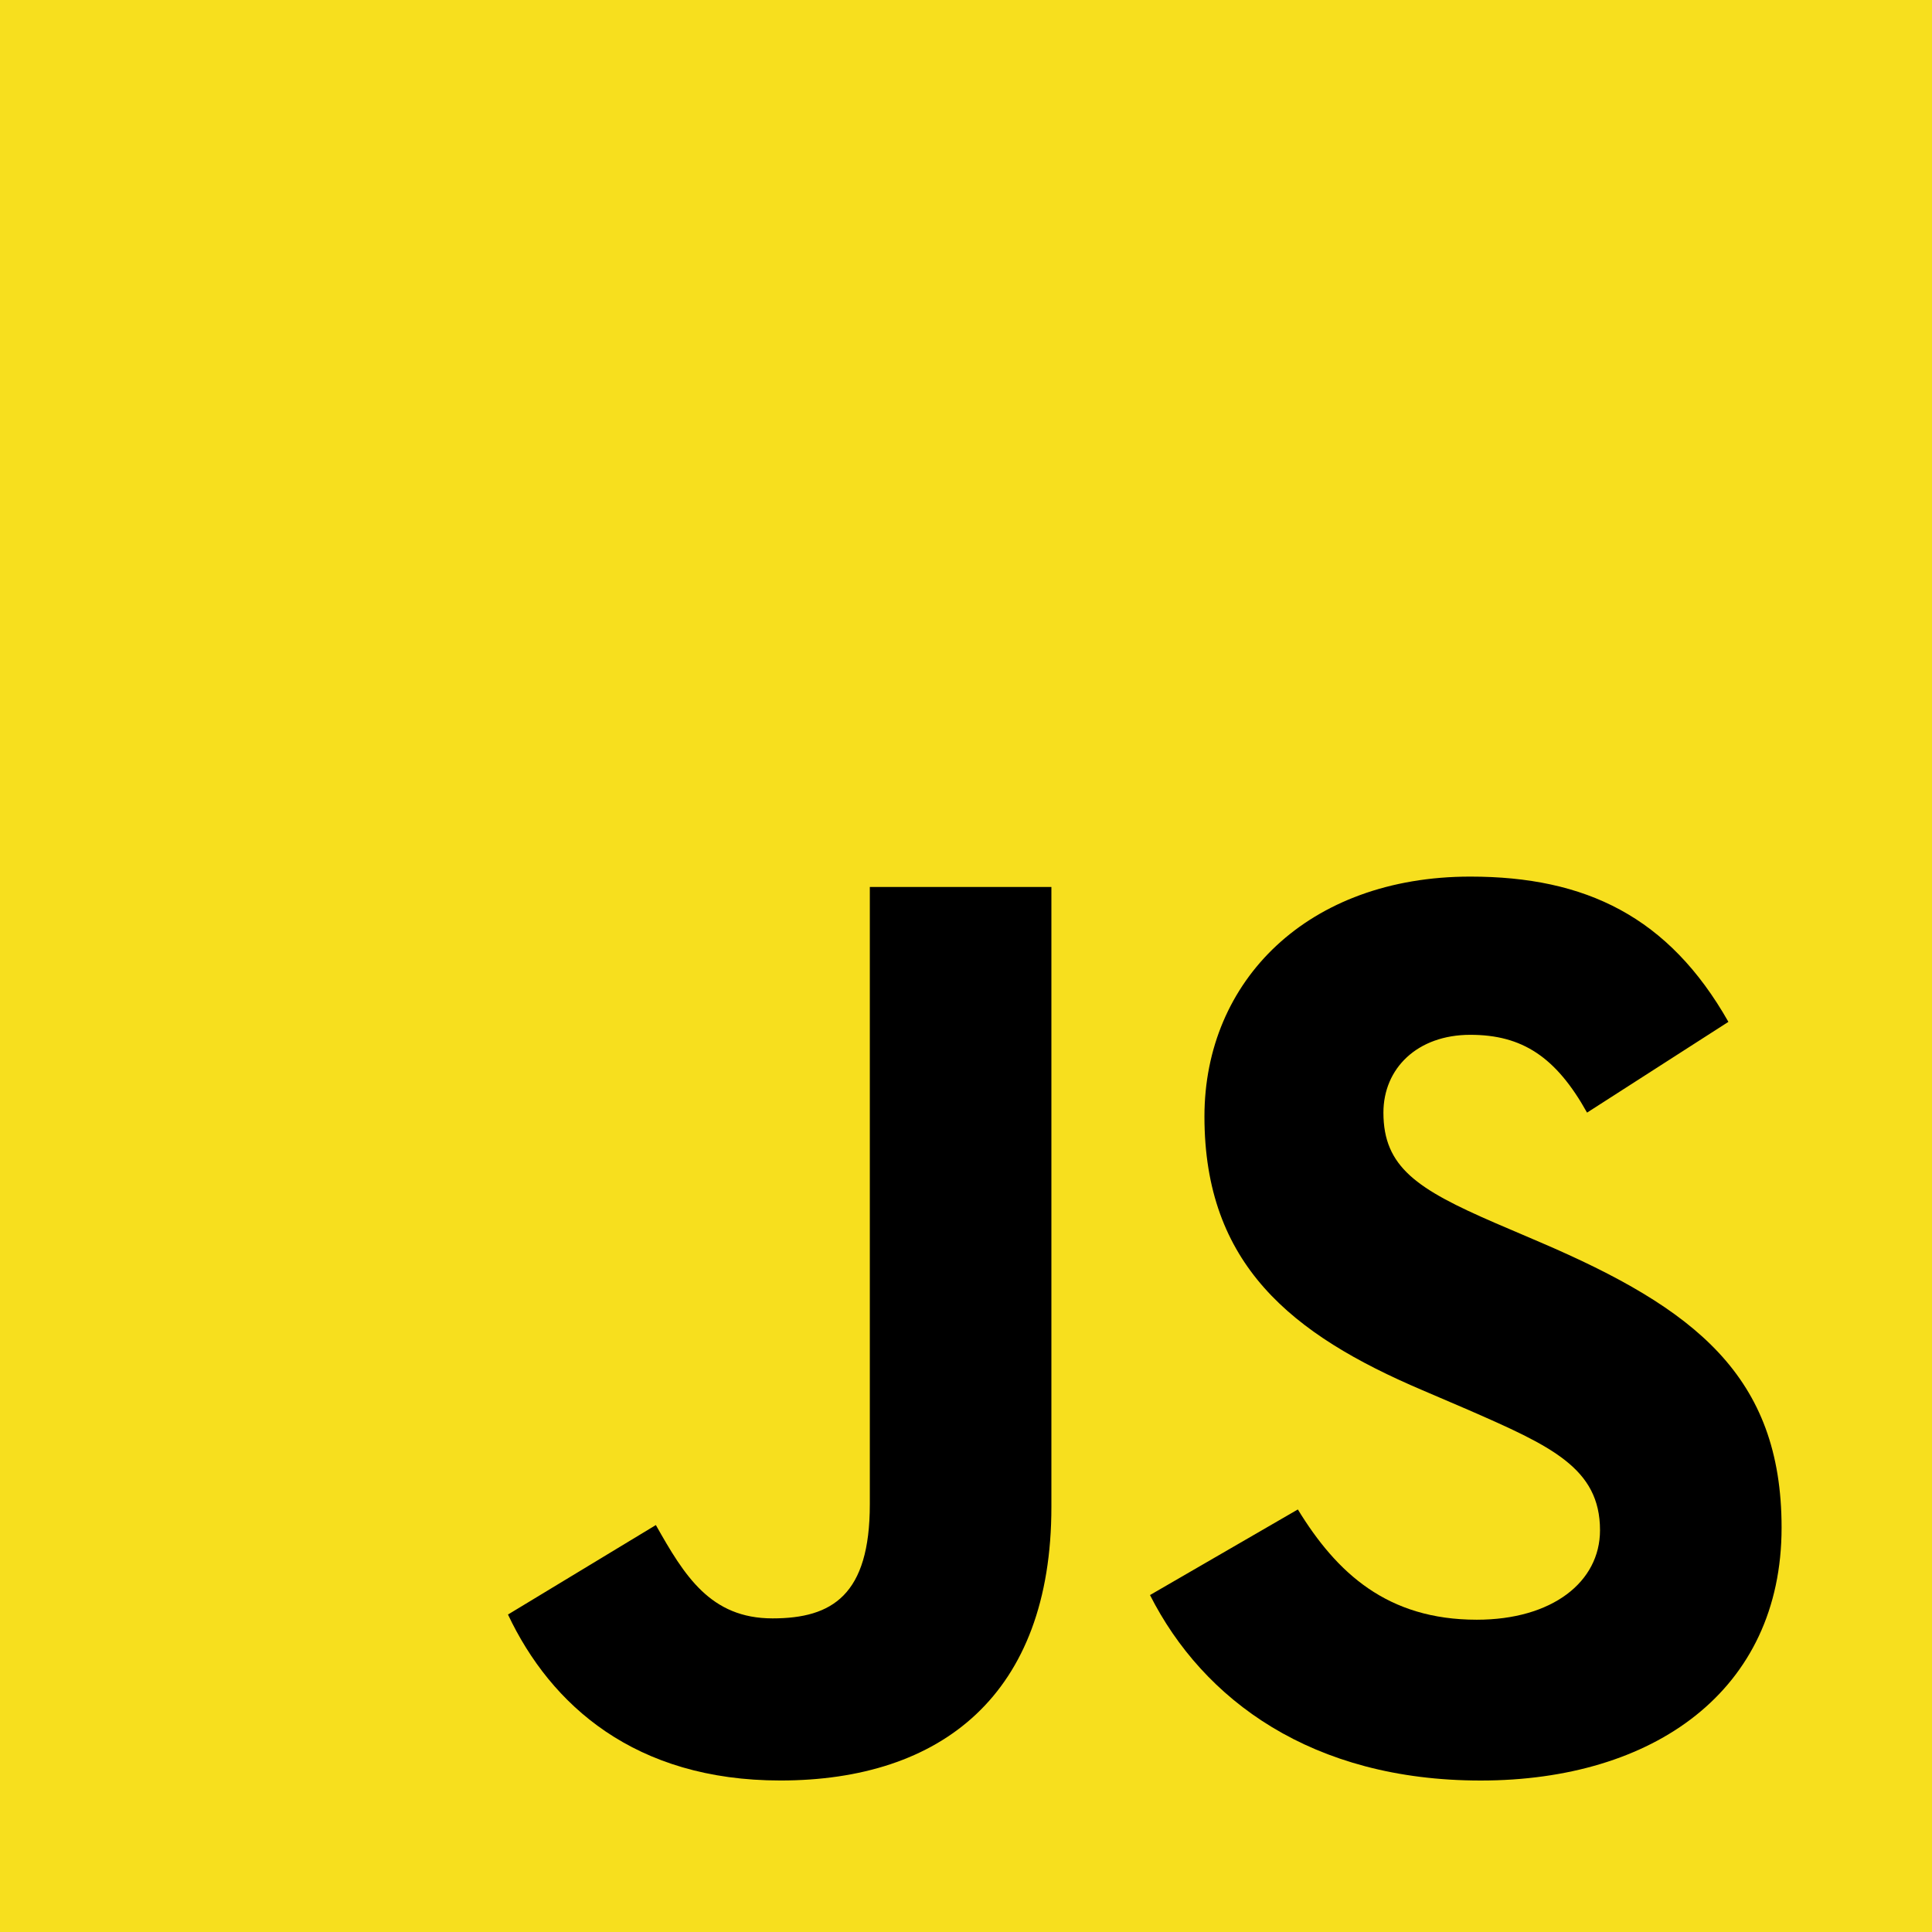
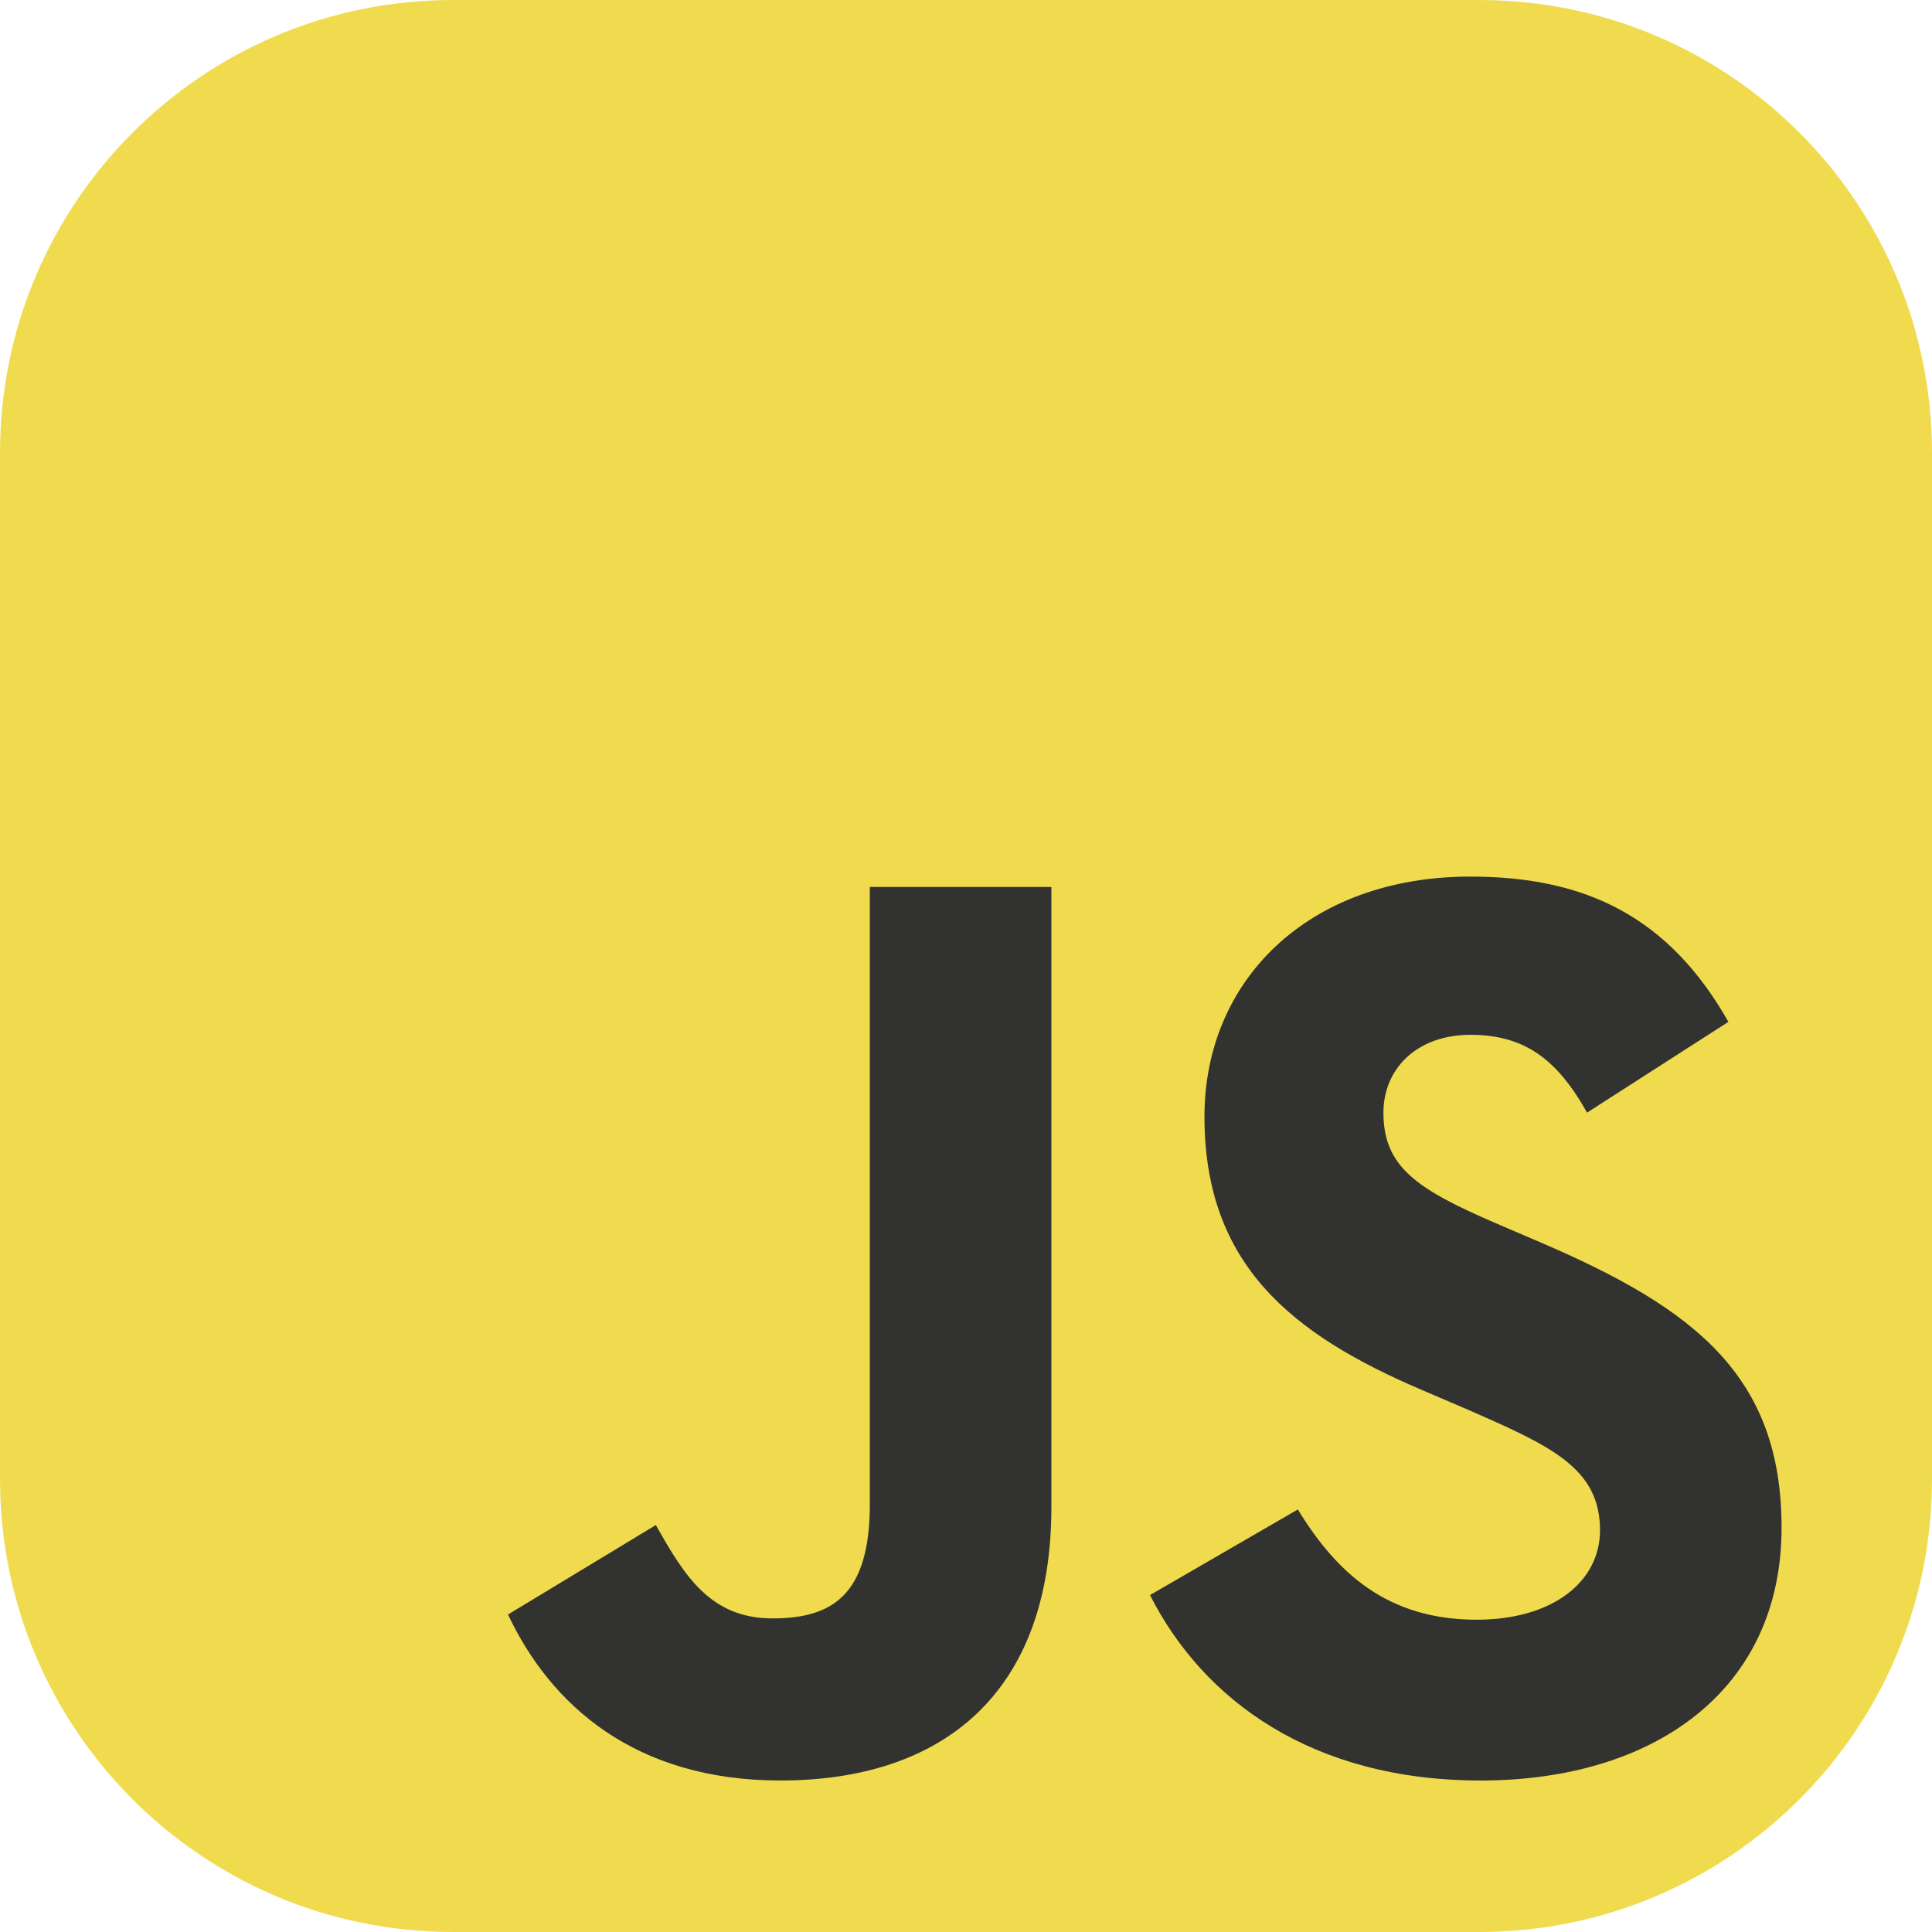
- <svg xmlns="http://www.w3.org/2000/svg" width="55" height="55" viewBox="0 0 55 55" fill="none">
-   <path d="M0 0H55V55H0V0Z" fill="#F7DF1E" />
-   <path d="M14.462 45.962L18.671 43.415C19.483 44.854 20.221 46.072 21.993 46.072C23.691 46.072 24.762 45.408 24.762 42.824V25.25H29.931V42.897C29.931 48.251 26.793 50.687 22.215 50.687C18.08 50.687 15.68 48.546 14.461 45.962" fill="black" />
-   <path d="M32.738 45.408L36.947 42.971C38.054 44.781 39.494 46.11 42.041 46.11C44.183 46.11 45.549 45.039 45.549 43.562C45.549 41.79 44.146 41.162 41.783 40.129L40.491 39.575C36.762 37.988 34.288 35.994 34.288 31.785C34.288 27.909 37.242 24.955 41.857 24.955C45.143 24.955 47.506 26.099 49.204 29.09L45.18 31.674C44.294 30.087 43.334 29.459 41.857 29.459C40.343 29.459 39.383 30.419 39.383 31.674C39.383 33.225 40.343 33.853 42.558 34.813L43.85 35.366C48.244 37.249 50.718 39.169 50.718 43.488C50.718 48.141 47.063 50.688 42.152 50.688C37.353 50.688 34.252 48.399 32.738 45.408" fill="black" />
+ <svg xmlns="http://www.w3.org/2000/svg" width="48" height="48" viewBox="0 0 256 256" fill="none" version="1.1">
+   <g transform="translate(0, 0)">
+     <svg width="256" height="256" viewBox="0 0 256 256" fill="none">
+       <rect width="256" height="256" rx="60" fill="#F0DB4F" />
+       <path d="M67.312 213.932L86.903 202.076C90.682 208.777 94.12 214.447 102.367 214.447C110.272 214.447 115.256 211.355 115.256 199.327V117.529H139.314V199.667C139.314 224.584 124.708 235.926 103.398 235.926C84.153 235.926 72.982 225.959 67.311 213.93" fill="#323330" />
+       <path d="M152.381 211.354L171.969 200.013C177.126 208.434 183.828 214.62 195.684 214.62C205.653 214.62 212.009 209.636 212.009 202.762C212.009 194.514 205.479 191.592 194.481 186.782L188.468 184.203C171.111 176.815 159.597 167.535 159.597 147.945C159.597 129.901 173.345 116.153 194.826 116.153C210.12 116.153 221.118 121.481 229.022 135.4L210.291 147.429C206.166 140.04 201.7 137.119 194.826 137.119C187.78 137.119 183.312 141.587 183.312 147.429C183.312 154.646 187.78 157.568 198.09 162.037L204.104 164.614C224.553 173.379 236.067 182.313 236.067 202.418C236.067 224.072 219.055 235.928 196.2 235.928C173.861 235.928 159.426 225.274 152.381 211.354" fill="#323330" />
+     </svg>
+   </g>
</svg>
